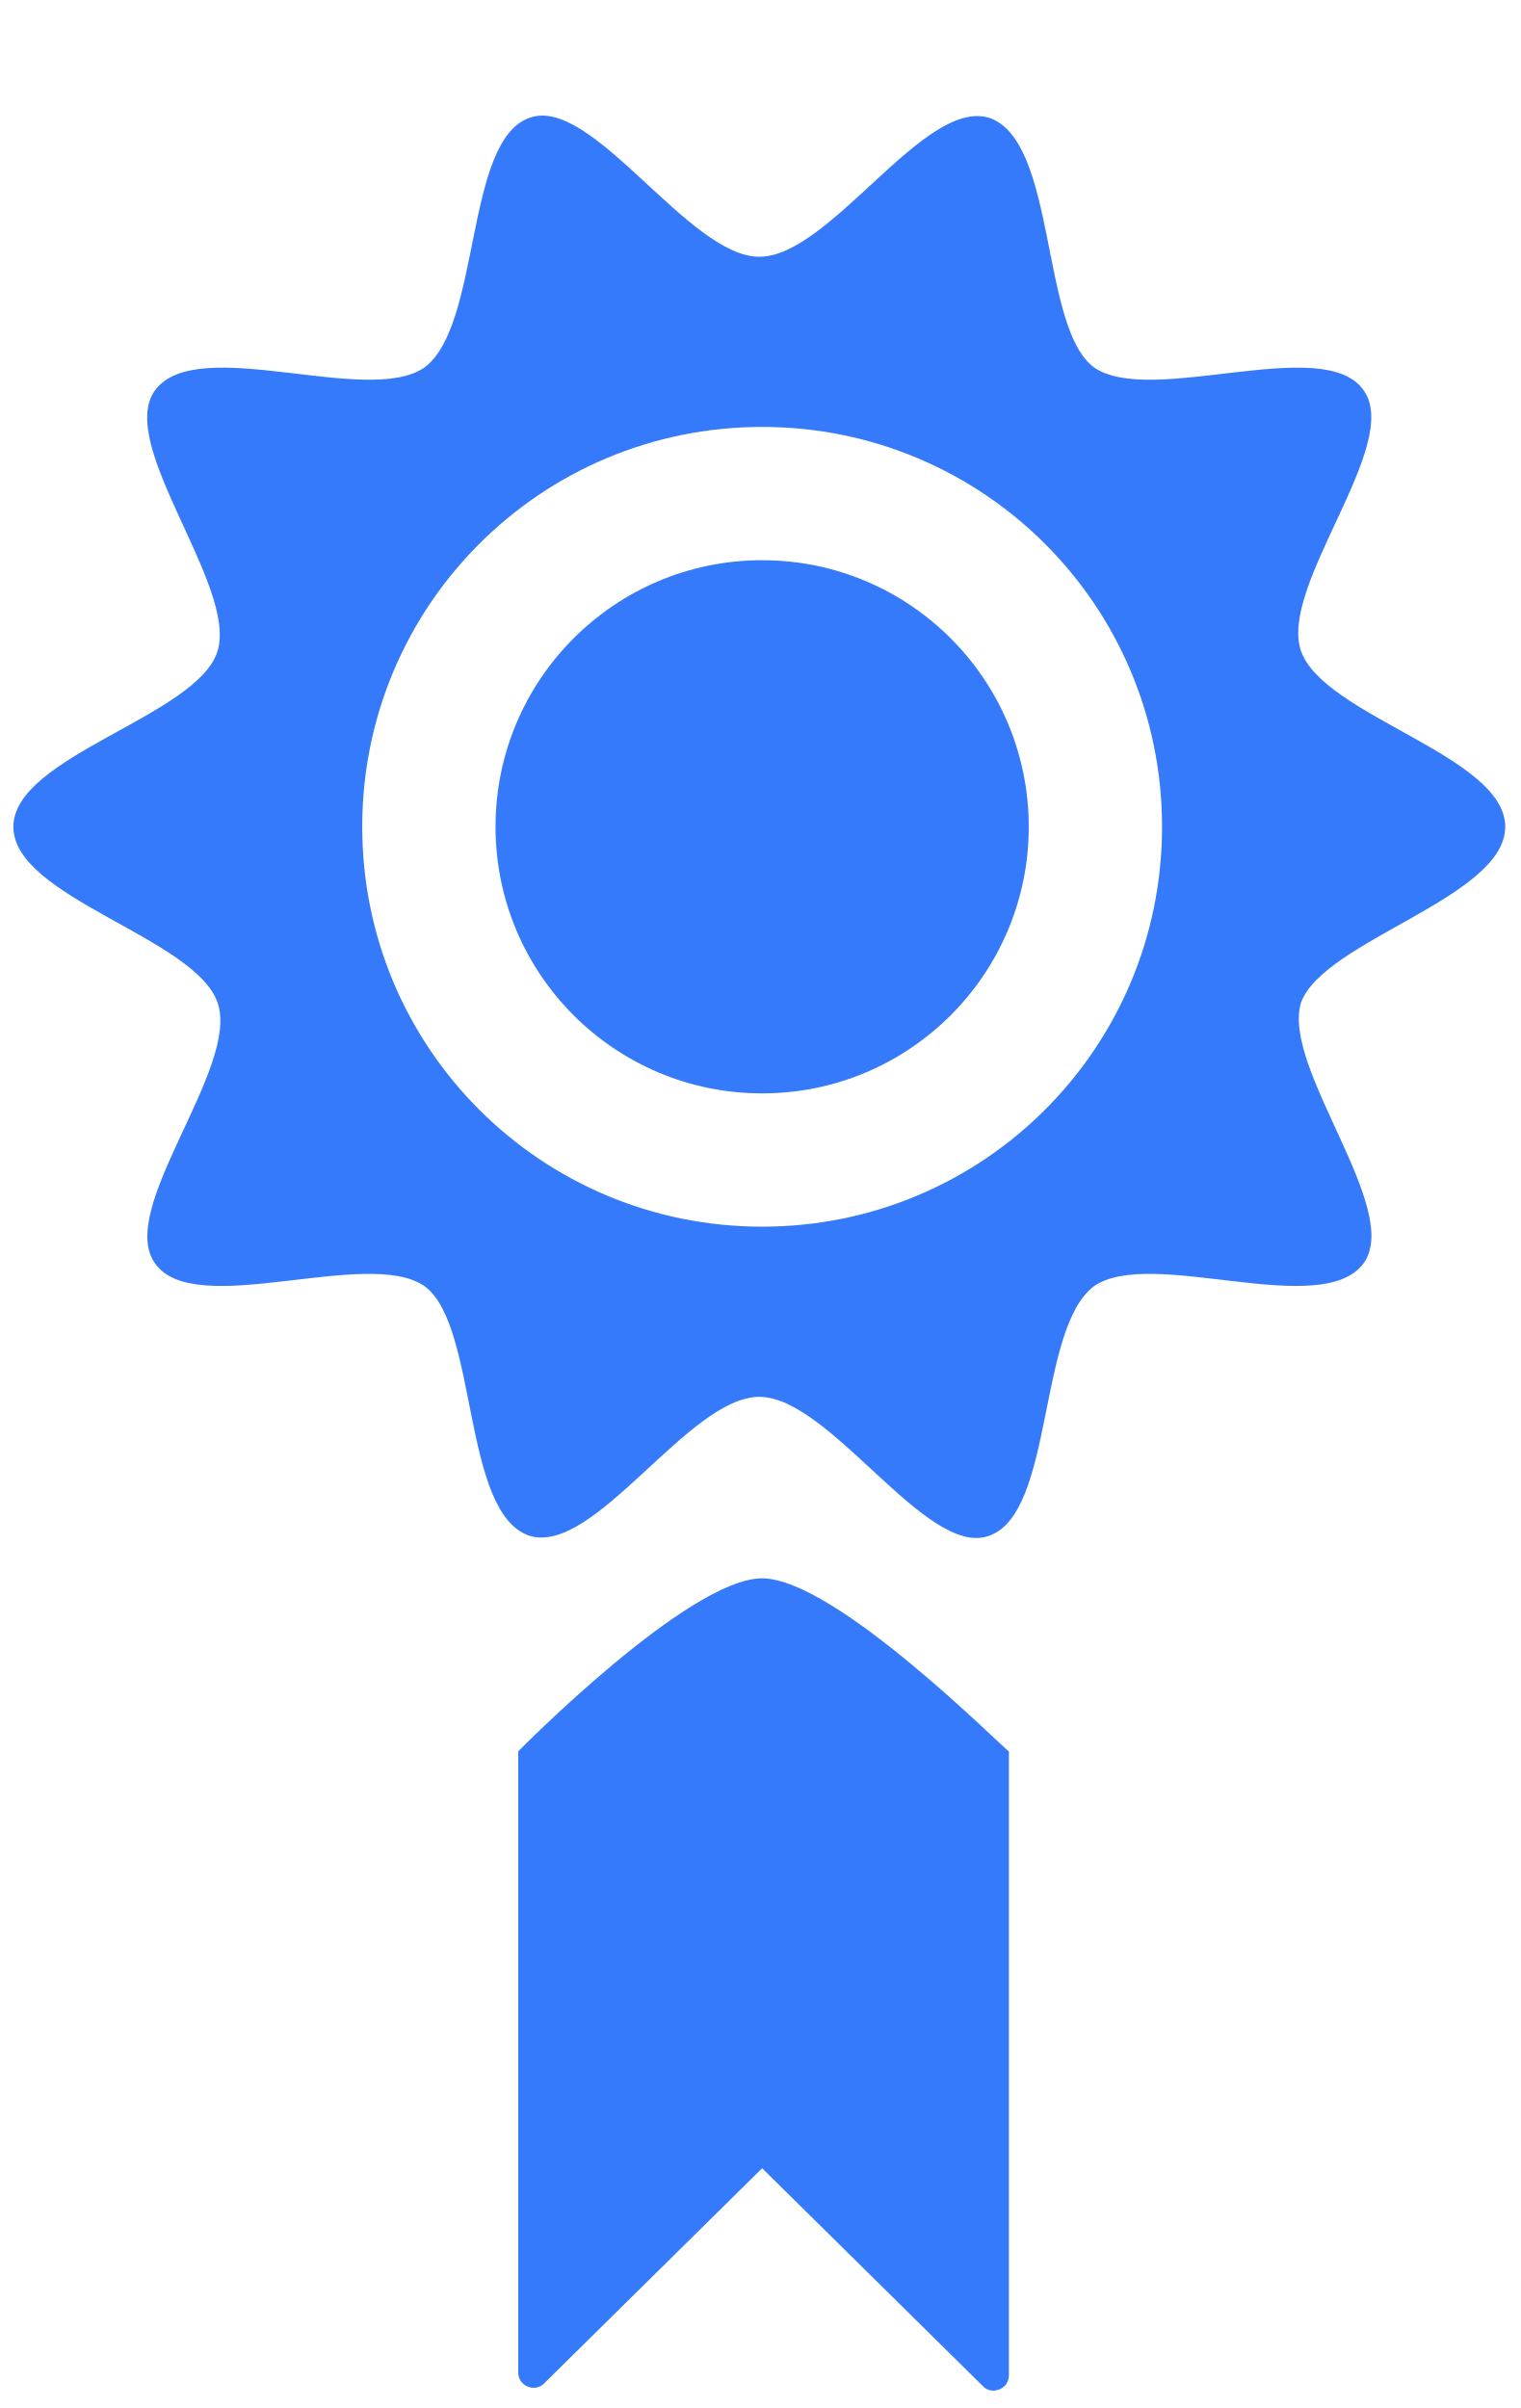
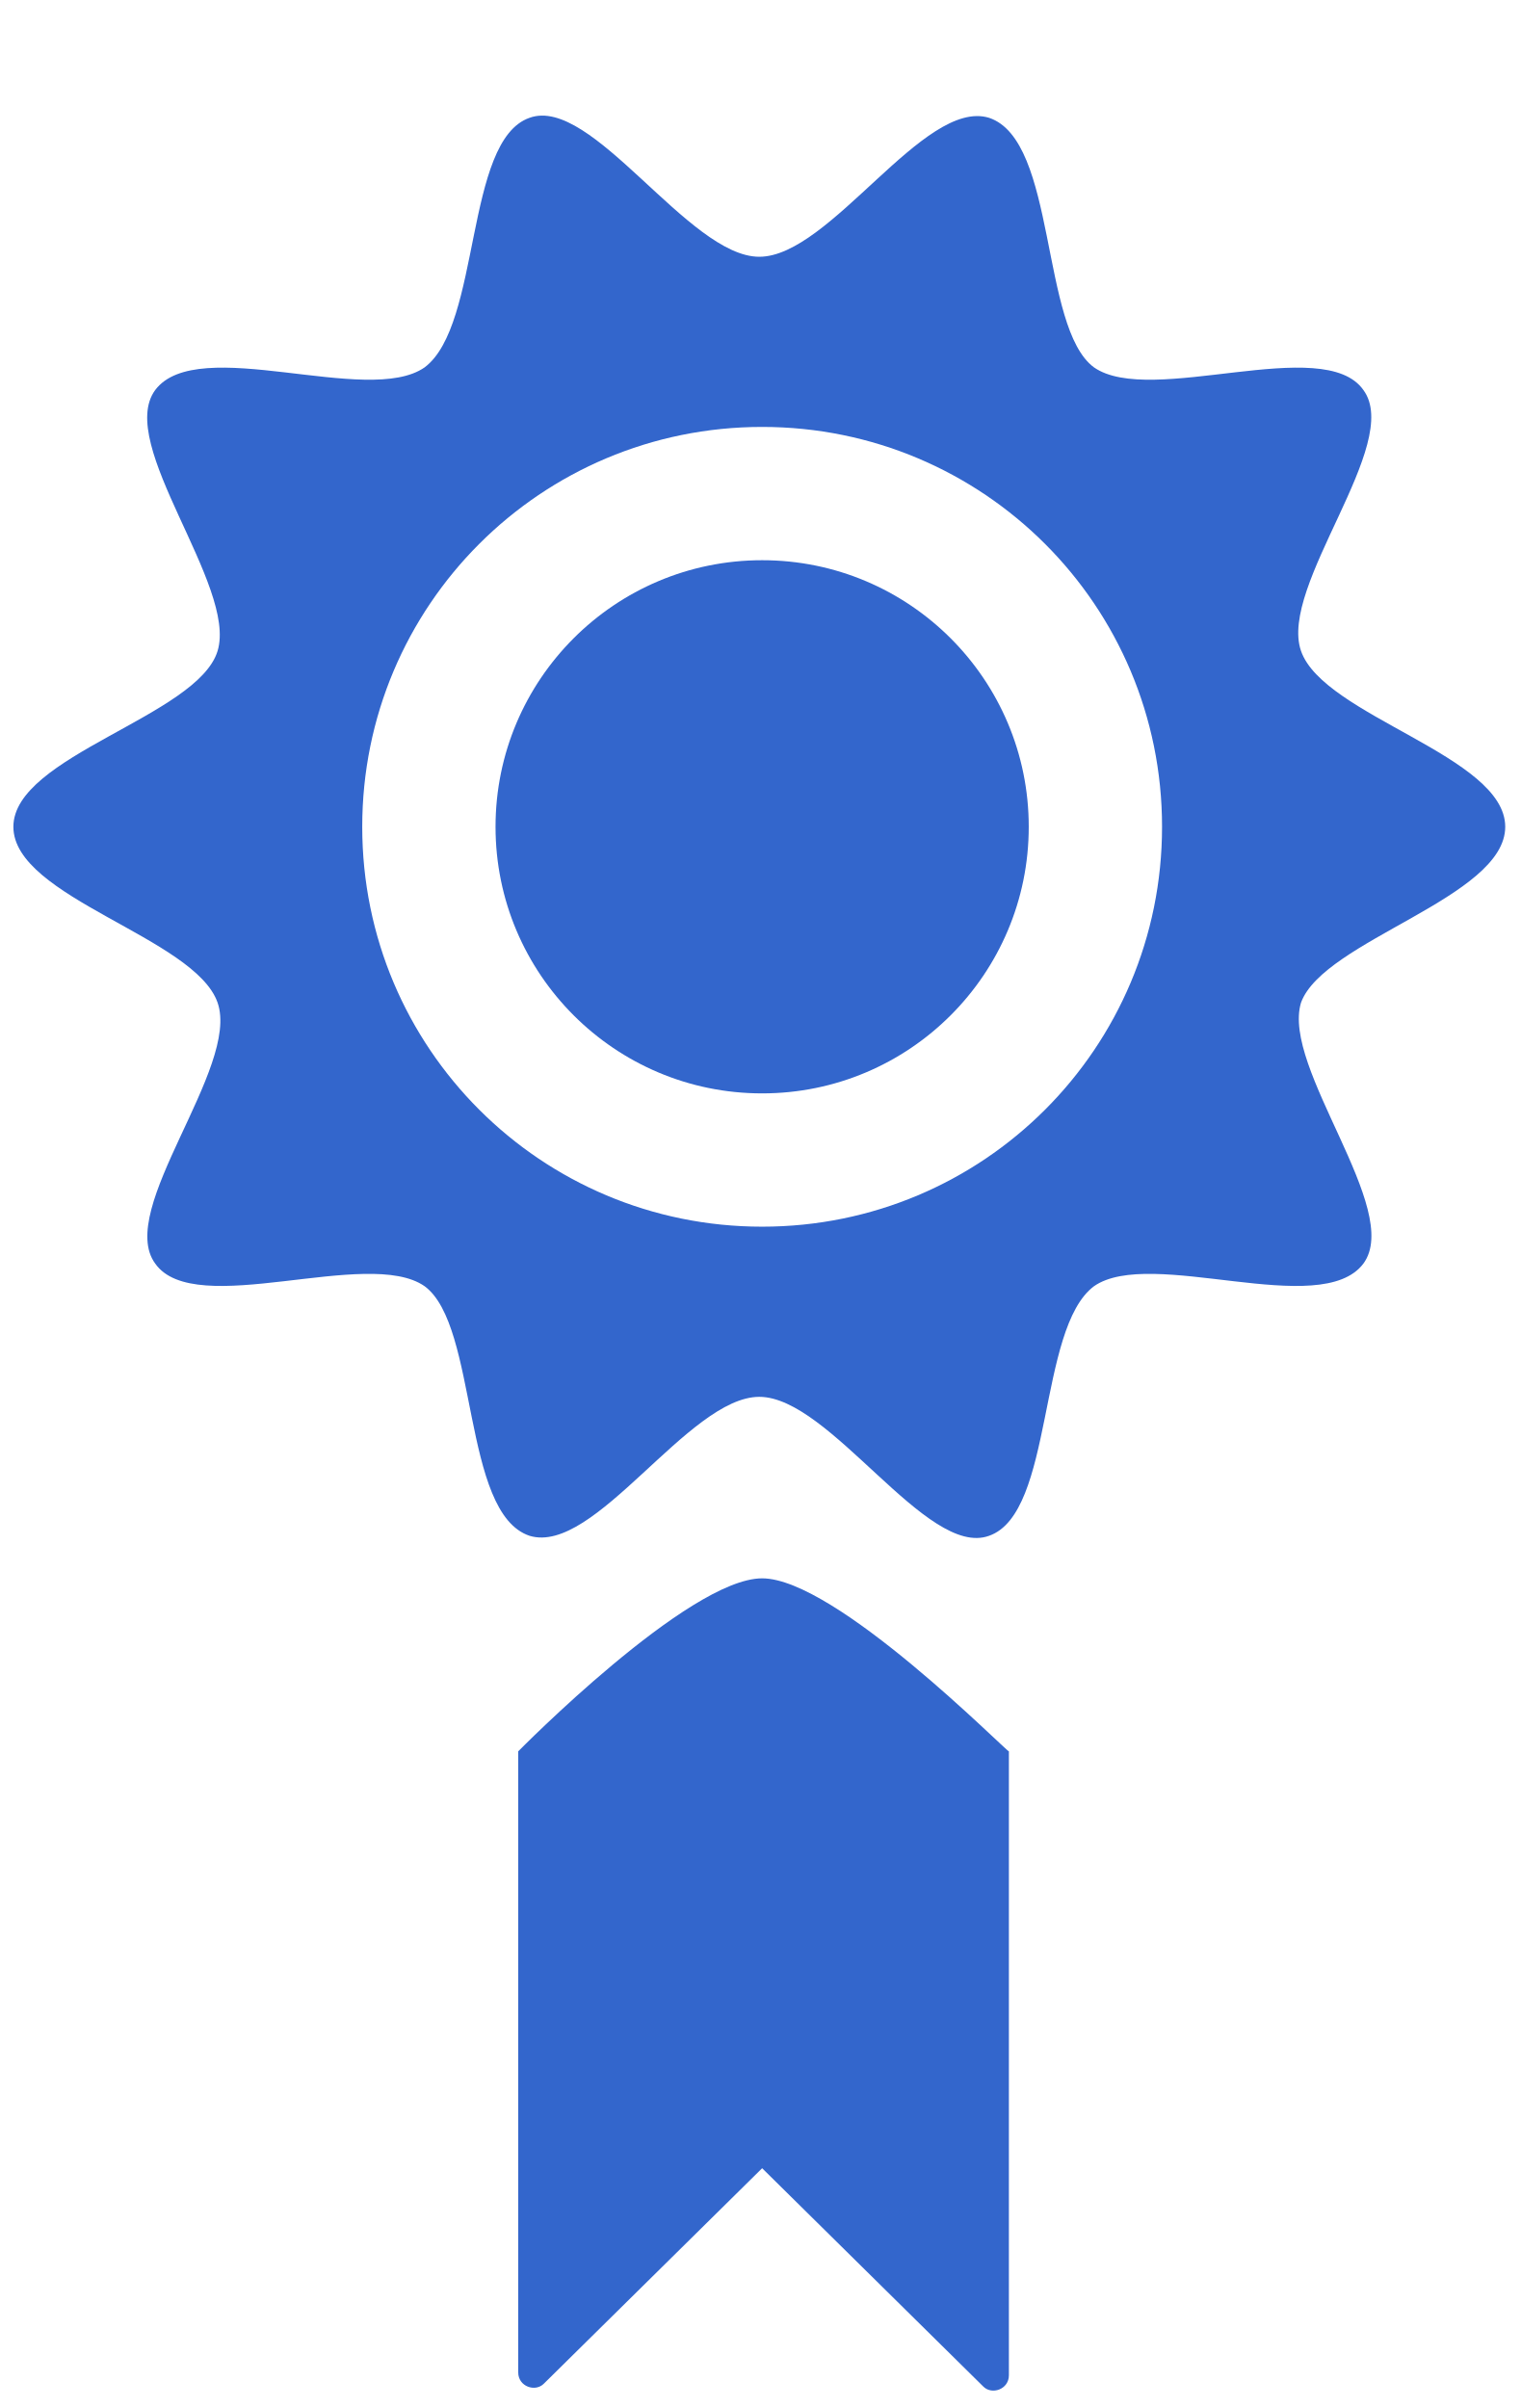
<svg xmlns="http://www.w3.org/2000/svg" width="12" height="19" viewBox="0 0 57.6 91.2">
-   <g fill="#357AFB" transform="matrix(1.074105,0,0,1.074105,-20.22352,-6.387075)">
+   <g fill="#36c" transform="matrix(1.074105,0,0,1.074105,-20.22352,-6.387075)">
    <path d="M45.7,61.6c-2.6,0-8.6,6.1-8.6,6.1v21.9c0,0.5,0.6,0.7,0.9,0.4l7.7-7.6l7.8,7.7c0.3,0.3,0.9,0.1,0.9-0.4 v-22C54.3,67.7,48.3,61.6,45.7,61.6z" />
    <path d="M71.9,35.1c0-2.5-6.4-3.9-7.2-6.2c-0.8-2.3,3.6-7.3,2.2-9.2c-1.4-2-7.5,0.6-9.5-0.8c-1.9-1.4-1.3-8-3.7-8.8 c-2.3-0.7-5.6,4.9-8.1,4.9c-2.5,0-5.9-5.7-8.1-4.9c-2.3,0.8-1.7,7.3-3.7,8.8c-2,1.4-8-1.2-9.5,0.8c-1.4,1.9,2.9,6.9,2.2,9.2 c-0.7,2.3-7.2,3.7-7.2,6.2c0,2.5,6.4,3.9,7.2,6.2c0.8,2.3-3.6,7.3-2.2,9.2c1.4,2,7.5-0.6,9.5,0.8c1.9,1.4,1.3,8,3.7,8.8 c2.3,0.7,5.6-4.9,8.1-4.9c2.5,0,5.9,5.7,8.1,4.9c2.3-0.8,1.7-7.3,3.7-8.8c2-1.4,8,1.2,9.5-0.8c1.4-1.9-2.9-6.9-2.2-9.2 C65.5,39.1,71.9,37.6,71.9,35.1z M45.7,49.2c-7.8,0-14.1-6.3-14.1-14.1s6.3-14.1,14.1-14.1s14.1,6.3,14.1,14.1S53.5,49.2,45.7,49.2 z" />
    <circle cx="45.7" cy="35.1" r="9.4" />
  </g>
</svg>
